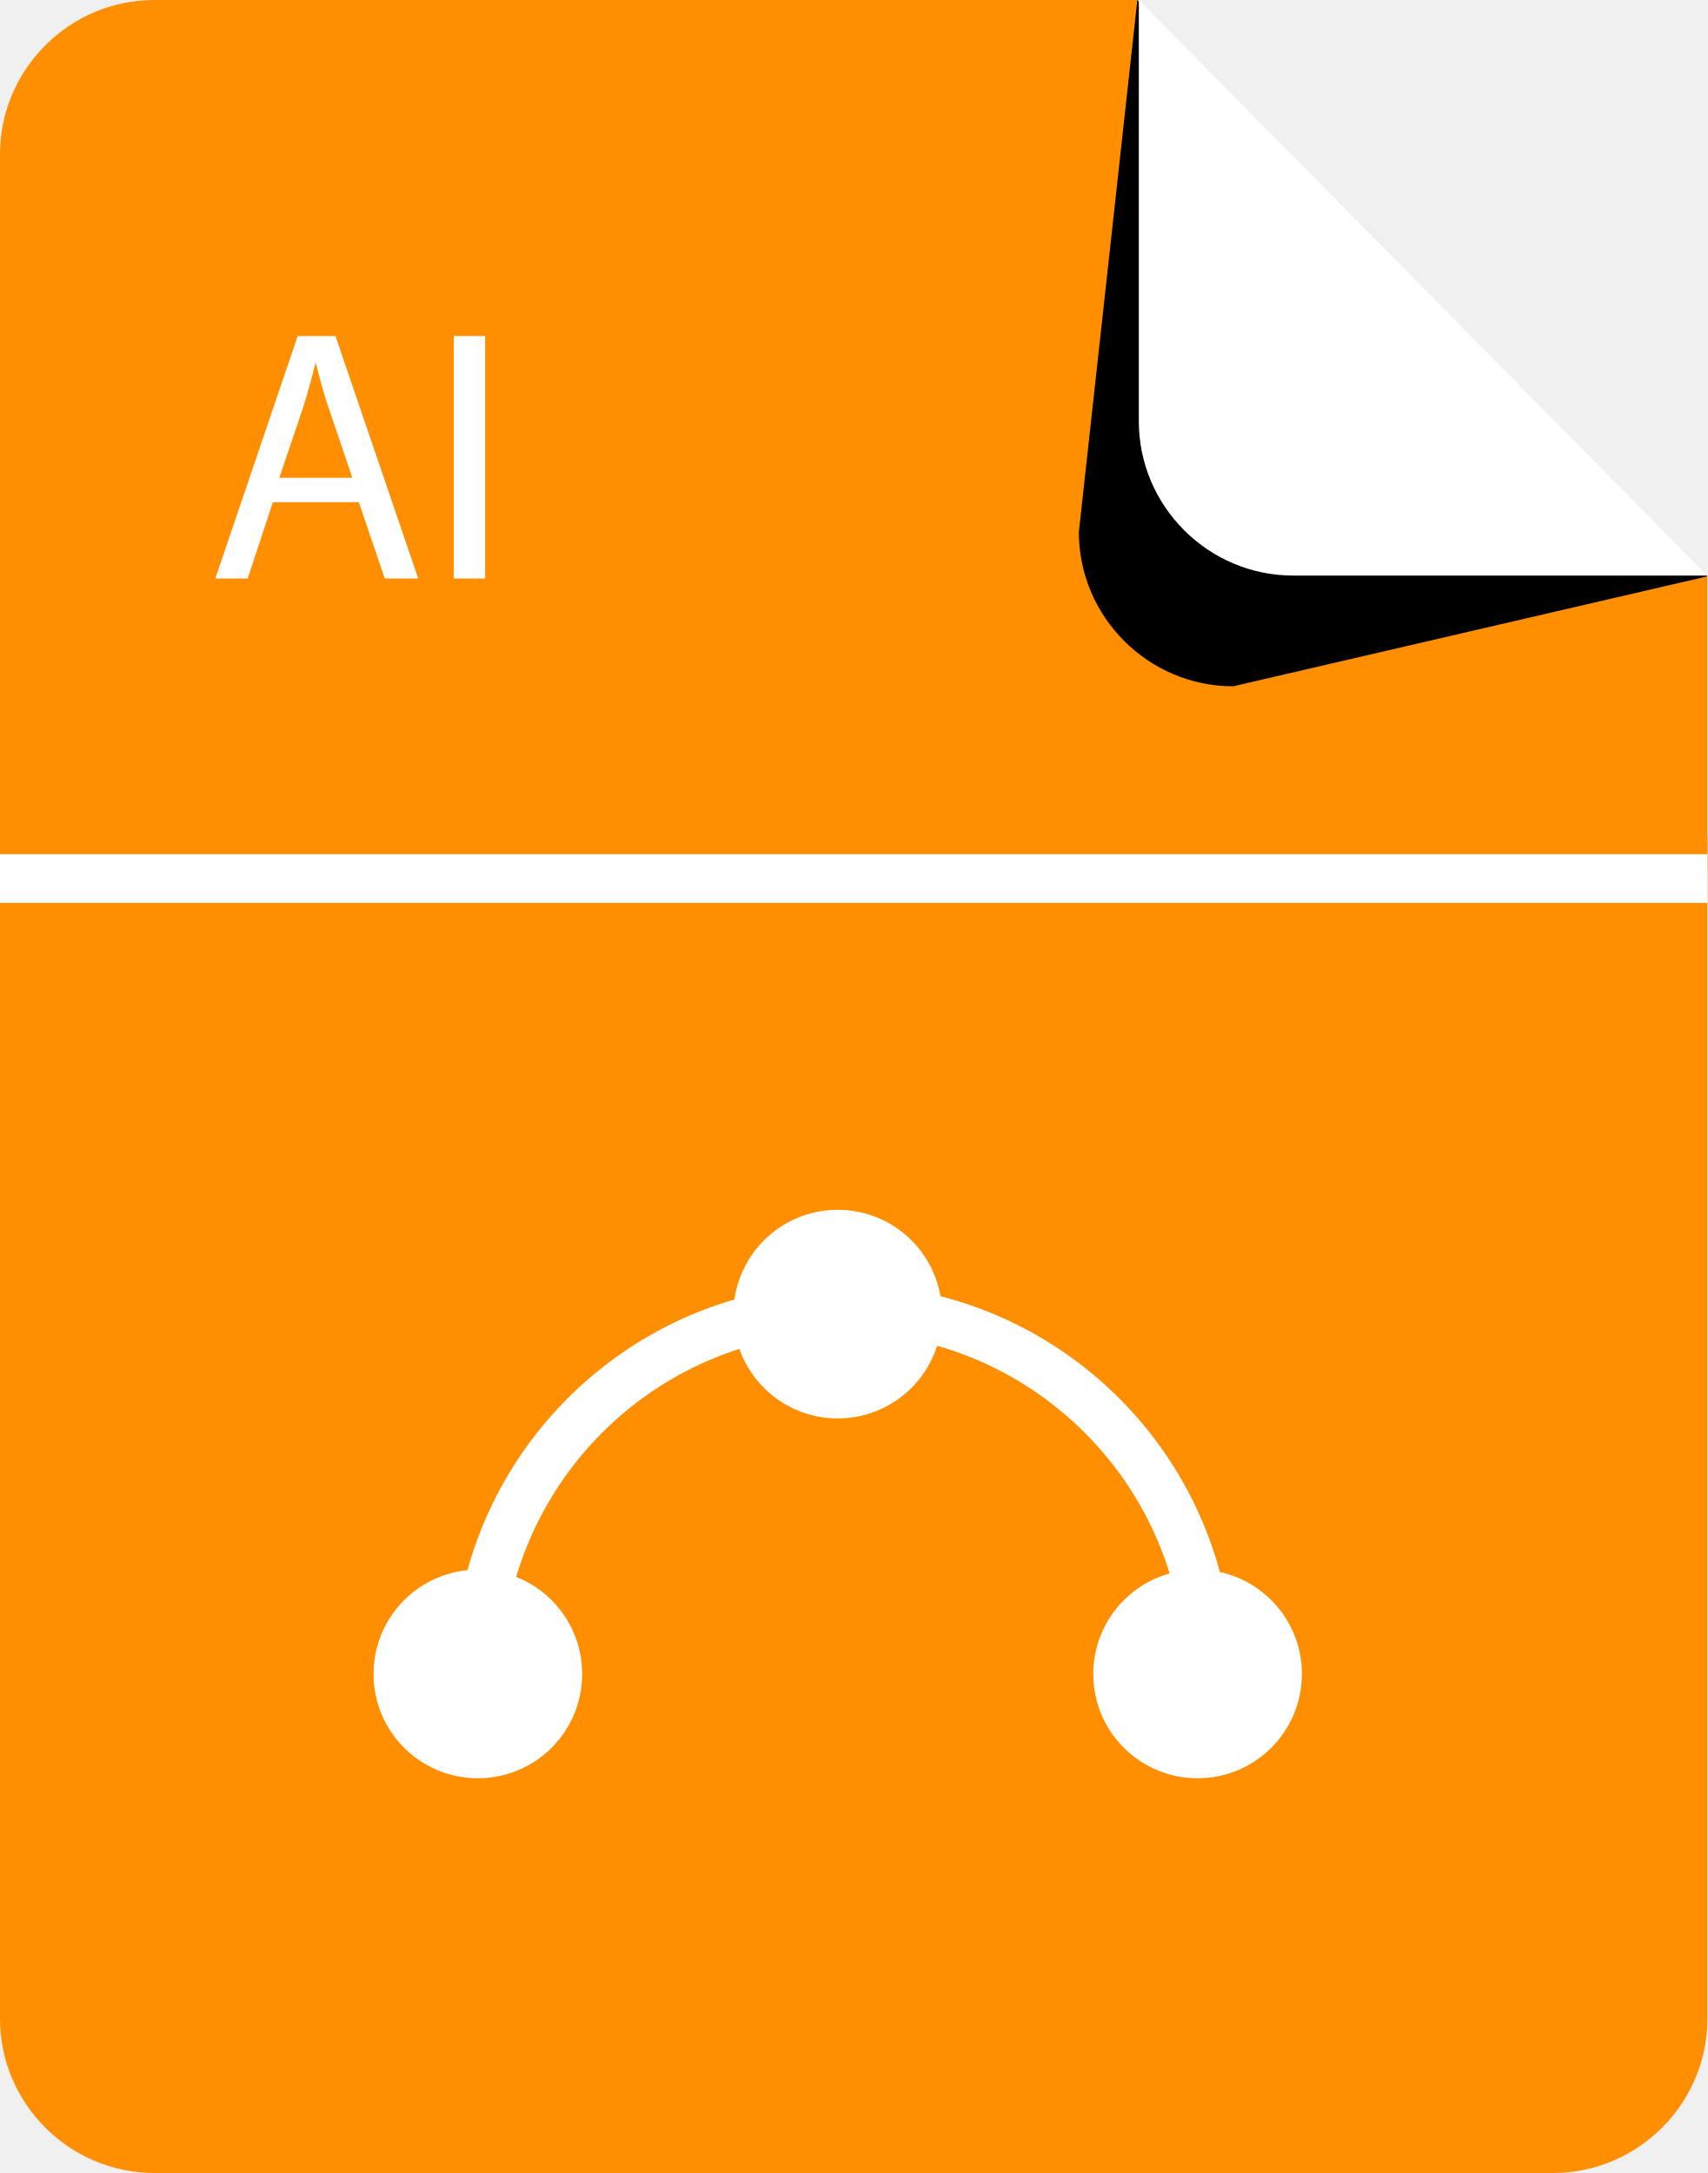
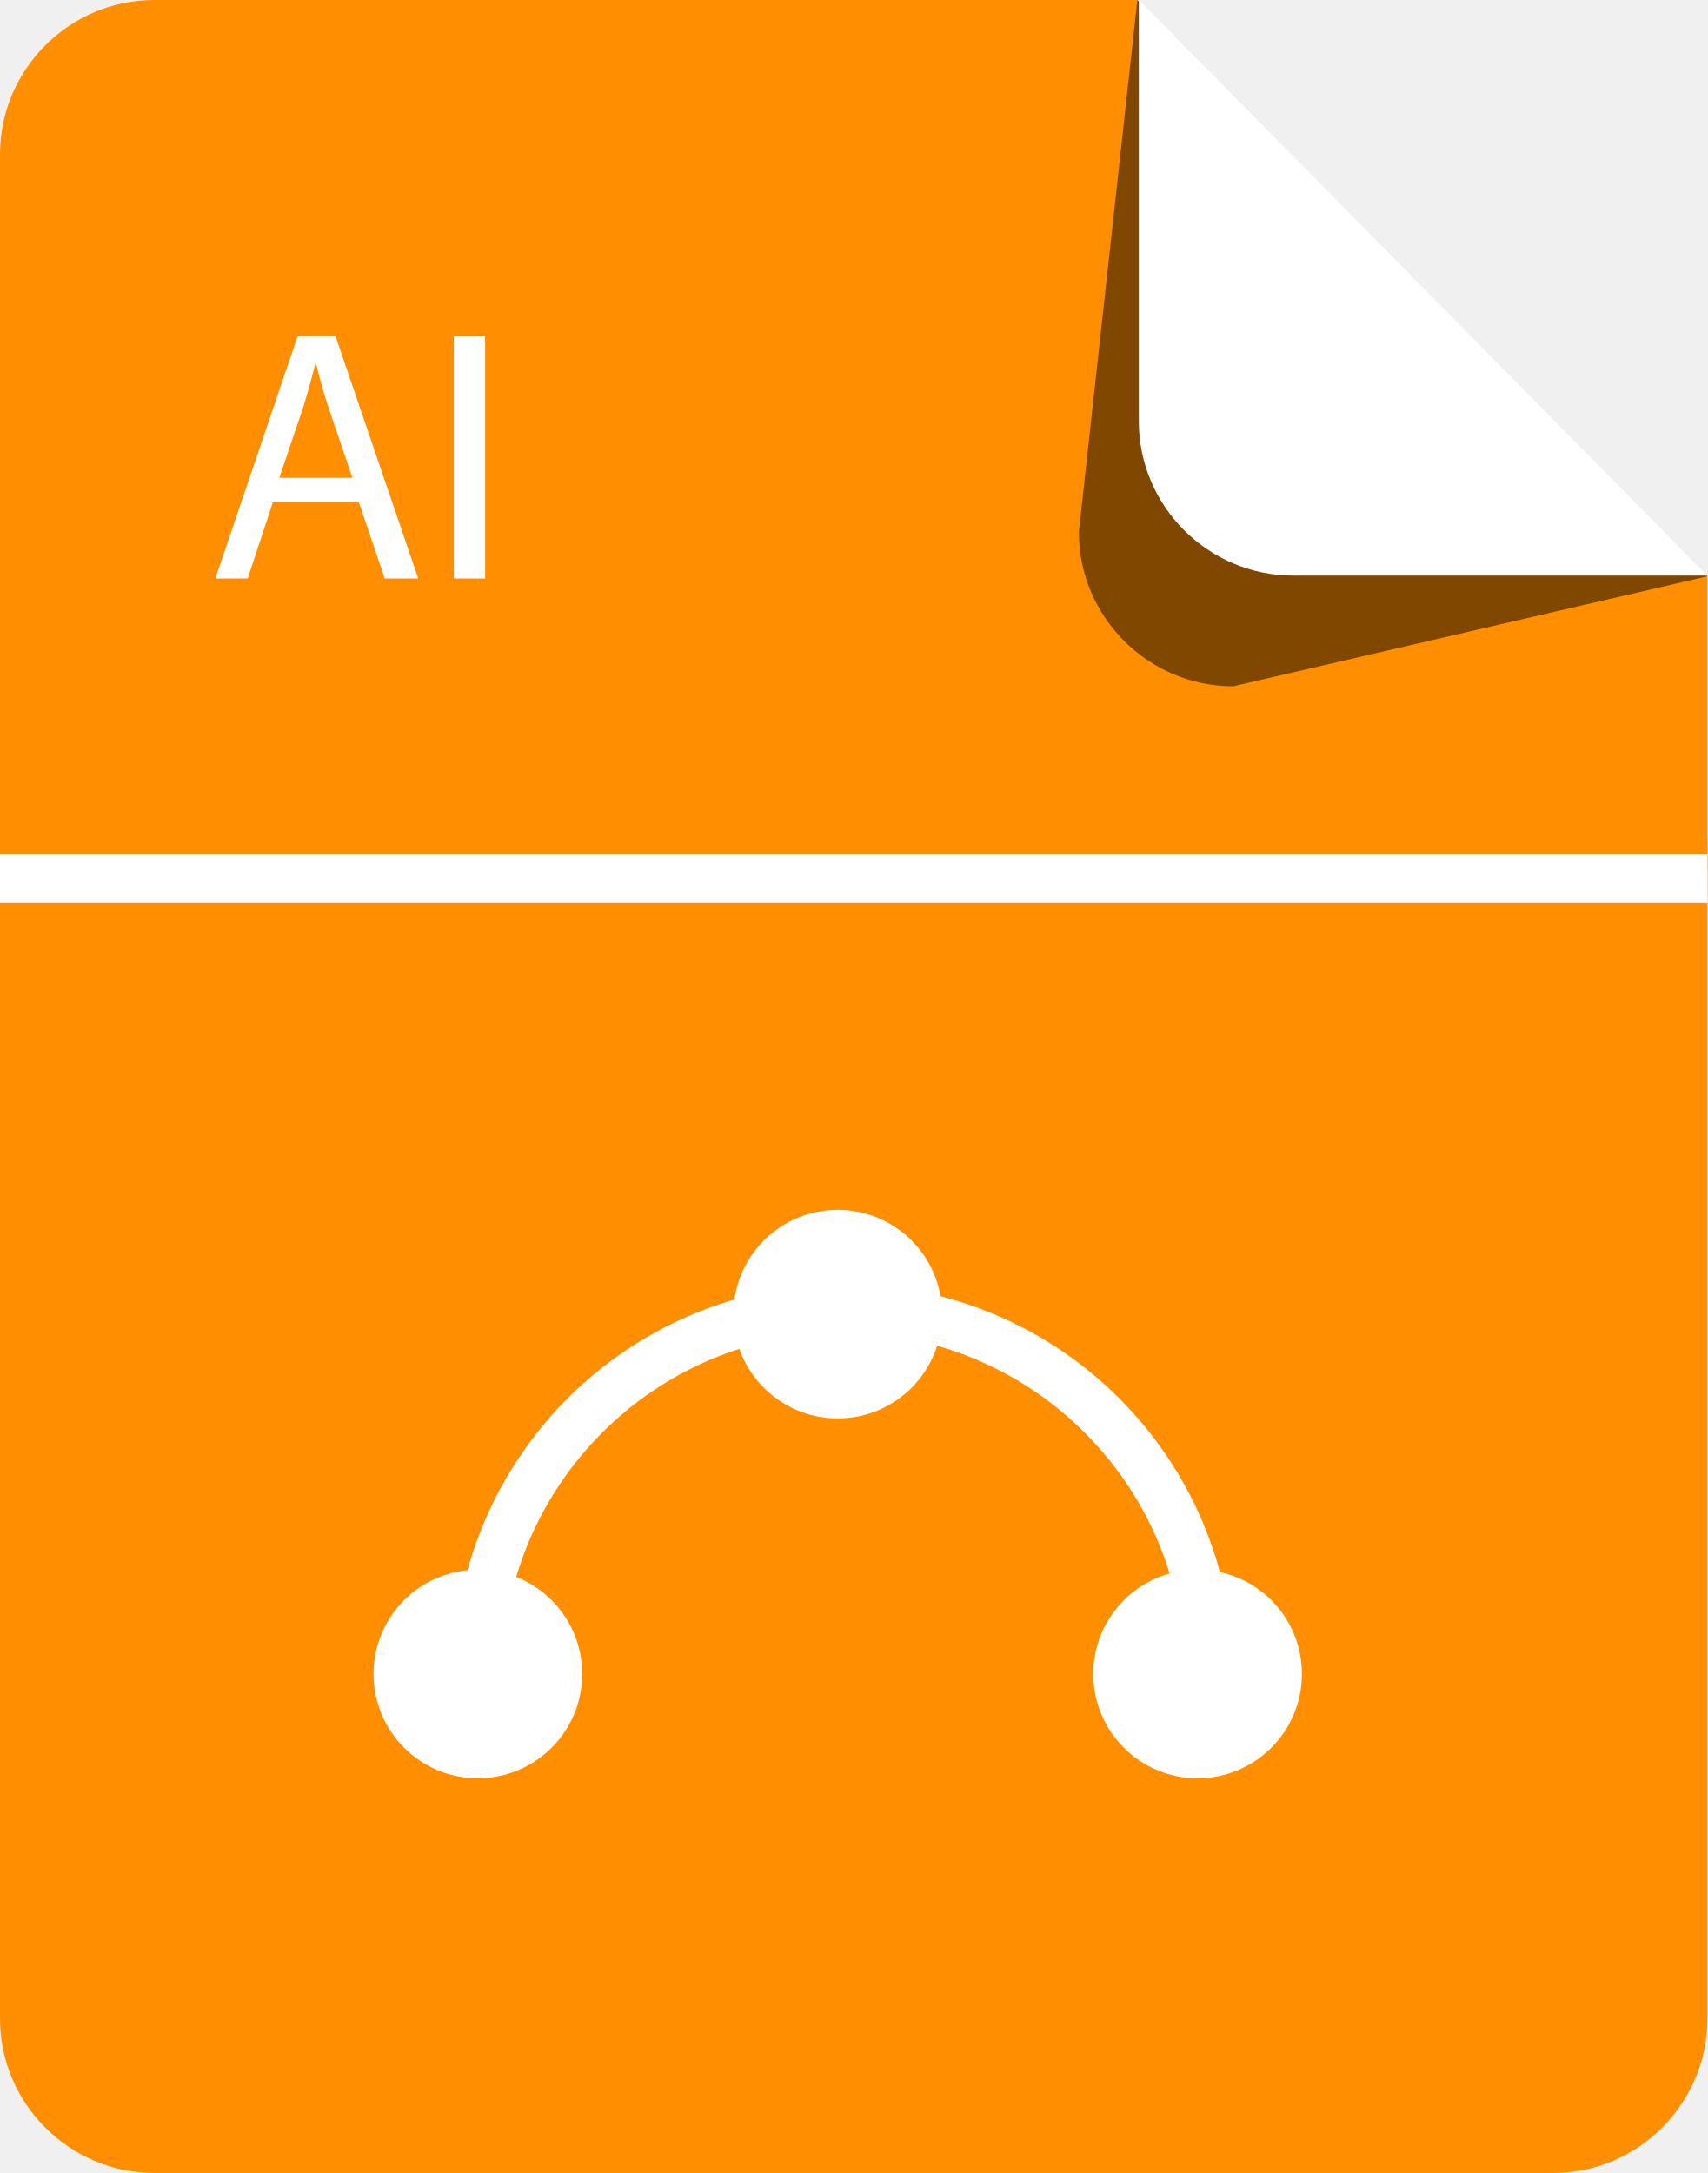
- <svg xmlns="http://www.w3.org/2000/svg" version="1.1" x="0px" y="0px" width="105.155px" height="133.831px" viewBox="0 0 105.155 133.831" enable-background="new 0 0 105.155 133.831" xml:space="preserve">
+ <svg xmlns="http://www.w3.org/2000/svg" version="1.1" id="Layer_1" x="0px" y="0px" width="105.154px" height="133.832px" viewBox="0 0 105.154 133.832" enable-background="new 0 0 105.154 133.832" xml:space="preserve">
  <g id="Background">
</g>
  <g id="Objects">
    <g>
-       <path fill="#FF8F00" d="M0,51.61v72.717c0,5.227,4.276,9.503,9.503,9.503h86.149c5.227,0,9.503-4.276,9.503-9.503V51.61H0z" />
+       <path fill="#FF8F00" d="M0,51.61v72.718c0,5.227,4.275,9.502,9.503,9.502h86.148c5.228,0,9.503-4.275,9.503-9.502V51.61H0z" />
      <path fill="#FF8F00" d="M105.155,53.61V35.495L70.047,0H9.503C4.276,0,0,4.276,0,9.503V53.61H105.155z" />
-       <rect y="52.61" fill="#FFFFFF" width="105.155" height="3" />
-       <path d="M70.047,0l-3.603,32.765c0,5.227,4.276,9.503,9.502,9.503l29.209-6.773L70.047,0z" />
+       <rect x="0" y="52.61" fill="#FFFFFF" width="105.154" height="3" />
+       <path opacity="0.5" d="M70.047,0l-3.604,32.765c0,5.227,4.276,9.503,9.502,9.503l29.209-6.773L70.047,0z" />
      <path fill="#FFFFFF" d="M70.137,0v25.946c0,5.227,4.276,9.502,9.503,9.502h25.515L70.137,0z" />
      <g>
        <g>
-           <path fill="#FFFFFF" d="M16.805,30.931l-1.551,4.697H13.26l5.074-14.933h2.327l5.096,14.933h-2.061L22.1,30.931H16.805z       M21.701,29.425l-1.462-4.299c-0.333-0.975-0.554-1.861-0.776-2.725h-0.044c-0.222,0.886-0.465,1.794-0.753,2.702l-1.462,4.321      H21.701z" />
+           <path fill="#FFFFFF" d="M16.805,30.931l-1.551,4.697H13.26l5.074-14.933h2.327l5.096,14.933h-2.062L22.1,30.931H16.805z       M21.701,29.425l-1.462-4.299c-0.333-0.975-0.555-1.861-0.776-2.725h-0.044c-0.223,0.886-0.465,1.794-0.753,2.702l-1.462,4.321      L21.701,29.425L21.701,29.425z" />
          <path fill="#FFFFFF" d="M29.878,20.695v14.933h-1.927V20.695H29.878z" />
        </g>
      </g>
      <g>
        <g>
-           <path fill="none" stroke="#FFFFFF" stroke-width="3" stroke-miterlimit="10" d="M29.43,103.096      c0-12.434,10.08-22.514,22.515-22.514c12.434,0,22.514,10.08,22.514,22.514" />
+           <path fill="none" stroke="#FFFFFF" stroke-width="3" stroke-miterlimit="10" d="M29.43,103.096      c0-12.435,10.08-22.515,22.515-22.515s22.515,10.08,22.515,22.515" />
          <circle fill="#FFFFFF" stroke="#FFFFFF" stroke-width="3" stroke-miterlimit="10" cx="29.43" cy="103.096" r="4.925" />
          <circle fill="#FFFFFF" stroke="#FFFFFF" stroke-width="3" stroke-miterlimit="10" cx="51.593" cy="80.934" r="4.925" />
          <circle fill="#FFFFFF" stroke="#FFFFFF" stroke-width="3" stroke-miterlimit="10" cx="73.756" cy="103.096" r="4.925" />
        </g>
      </g>
    </g>
  </g>
</svg>
